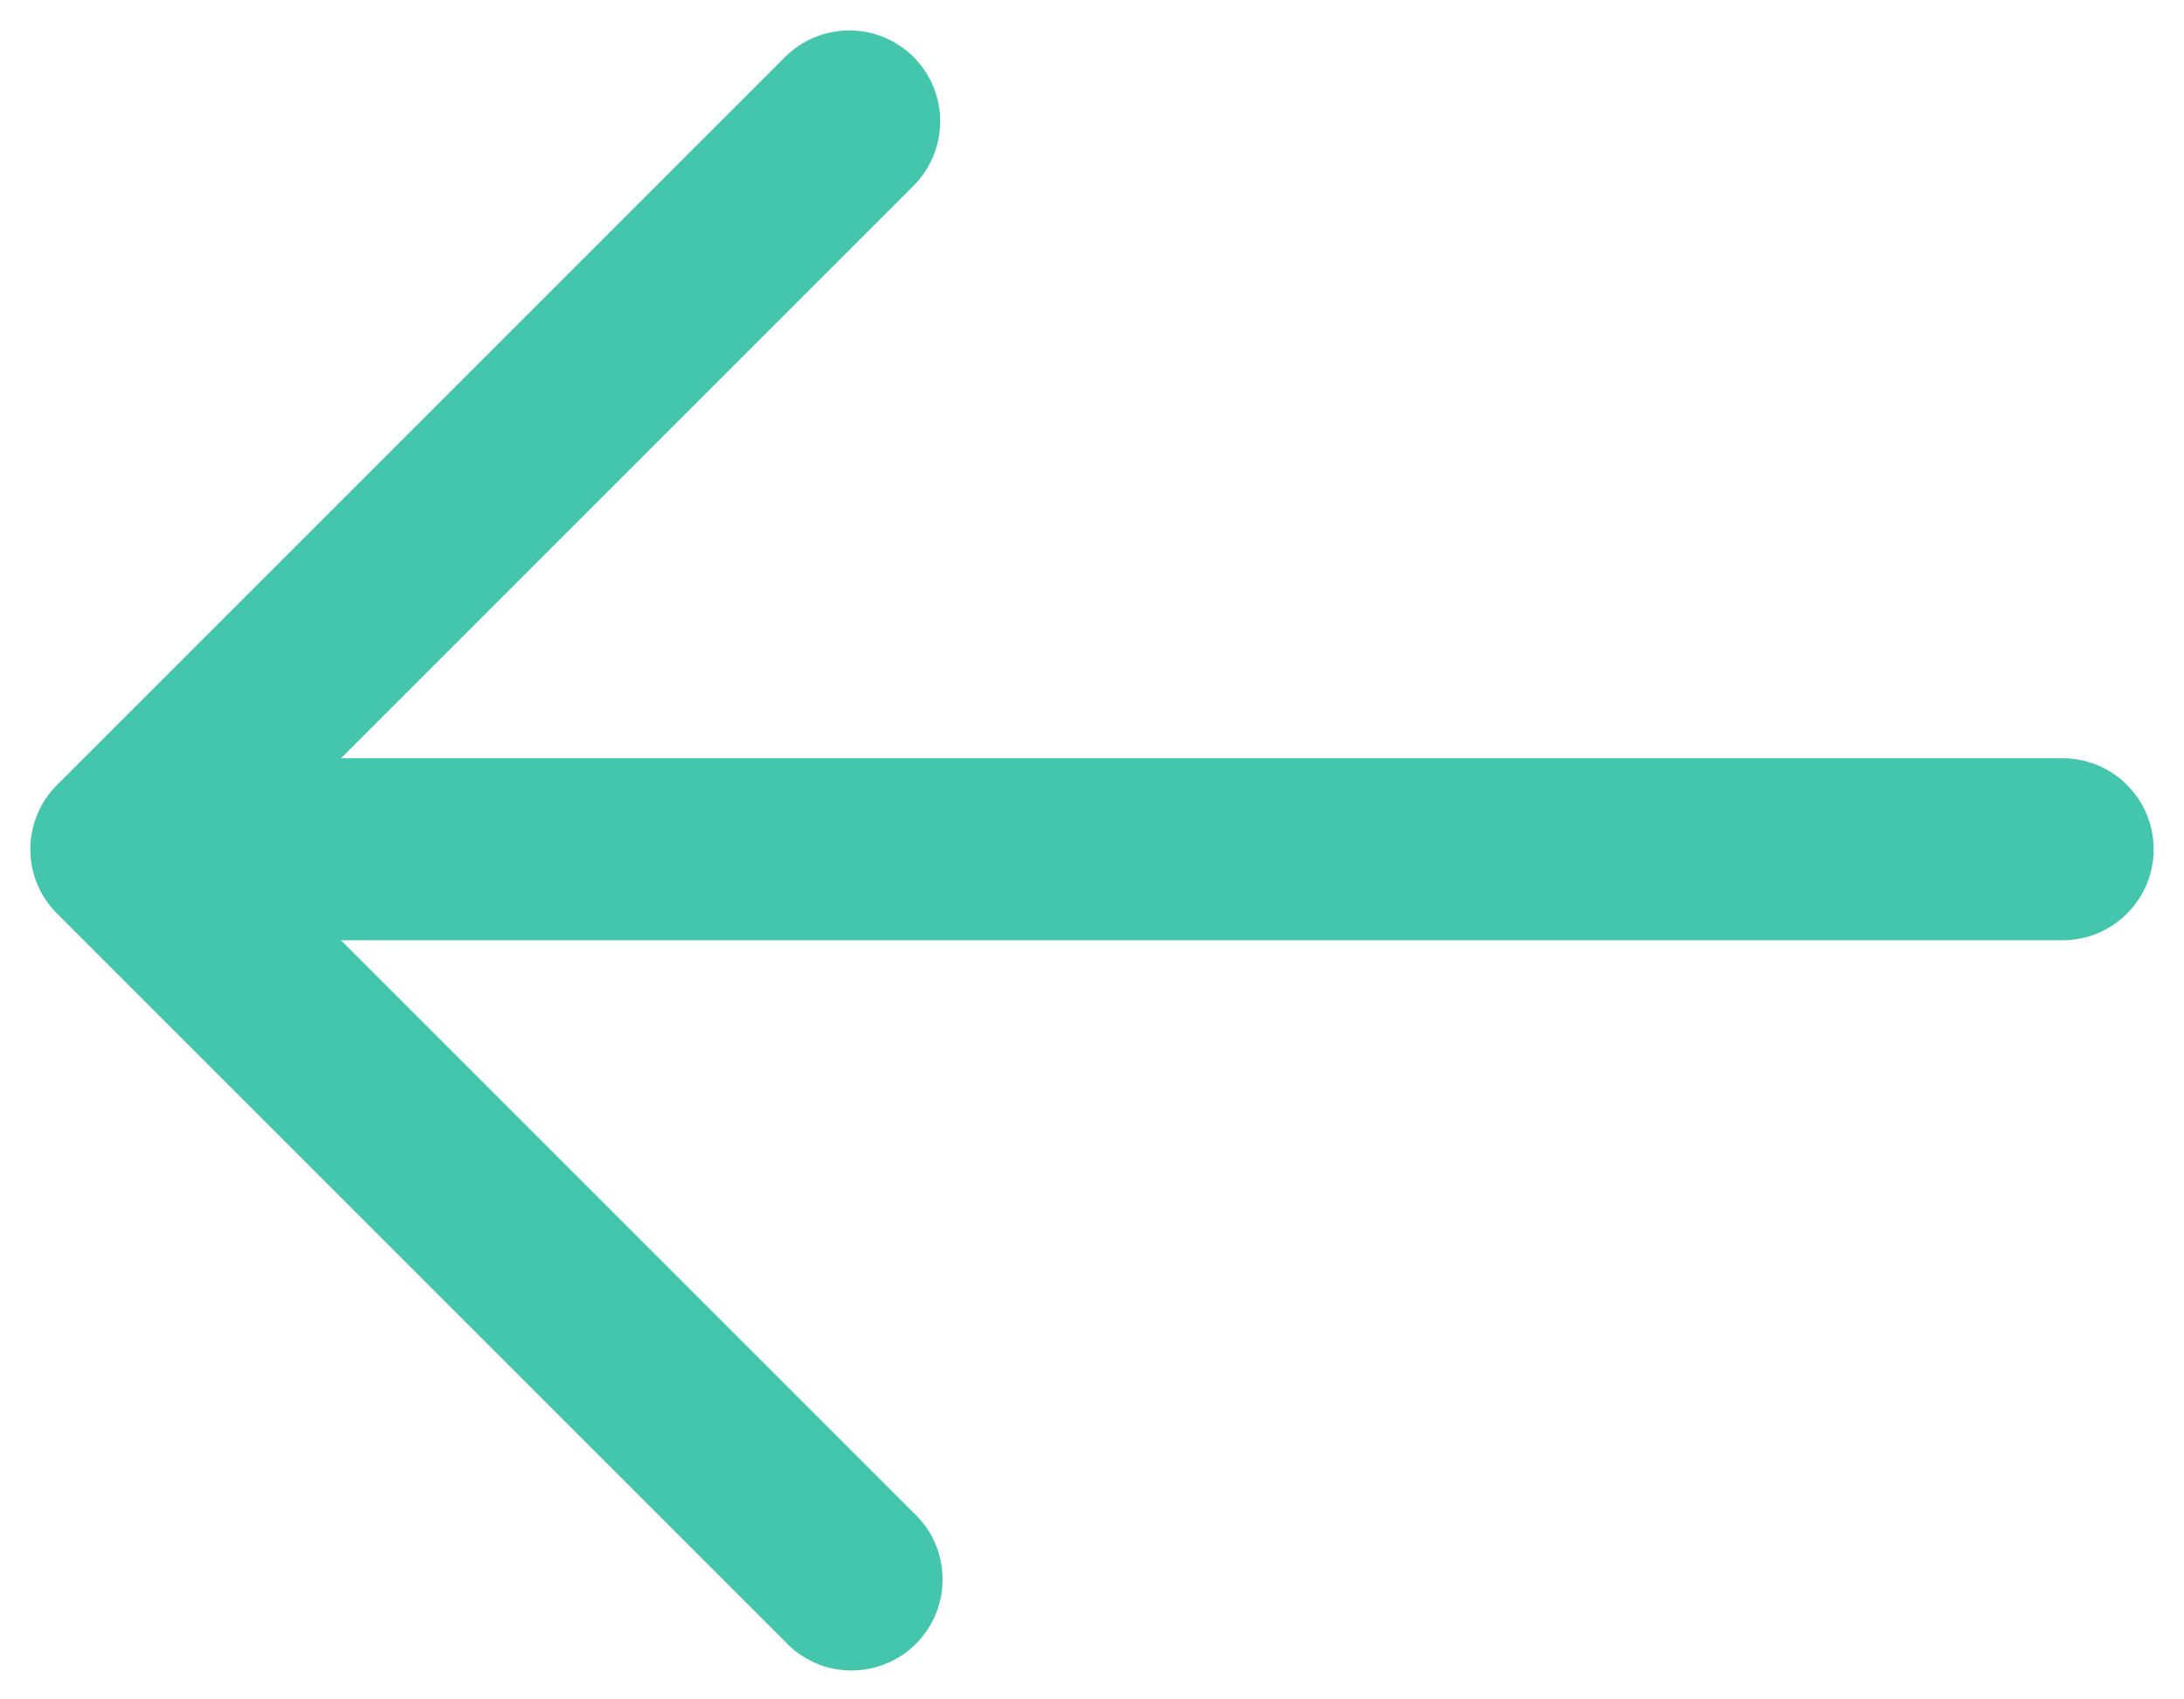
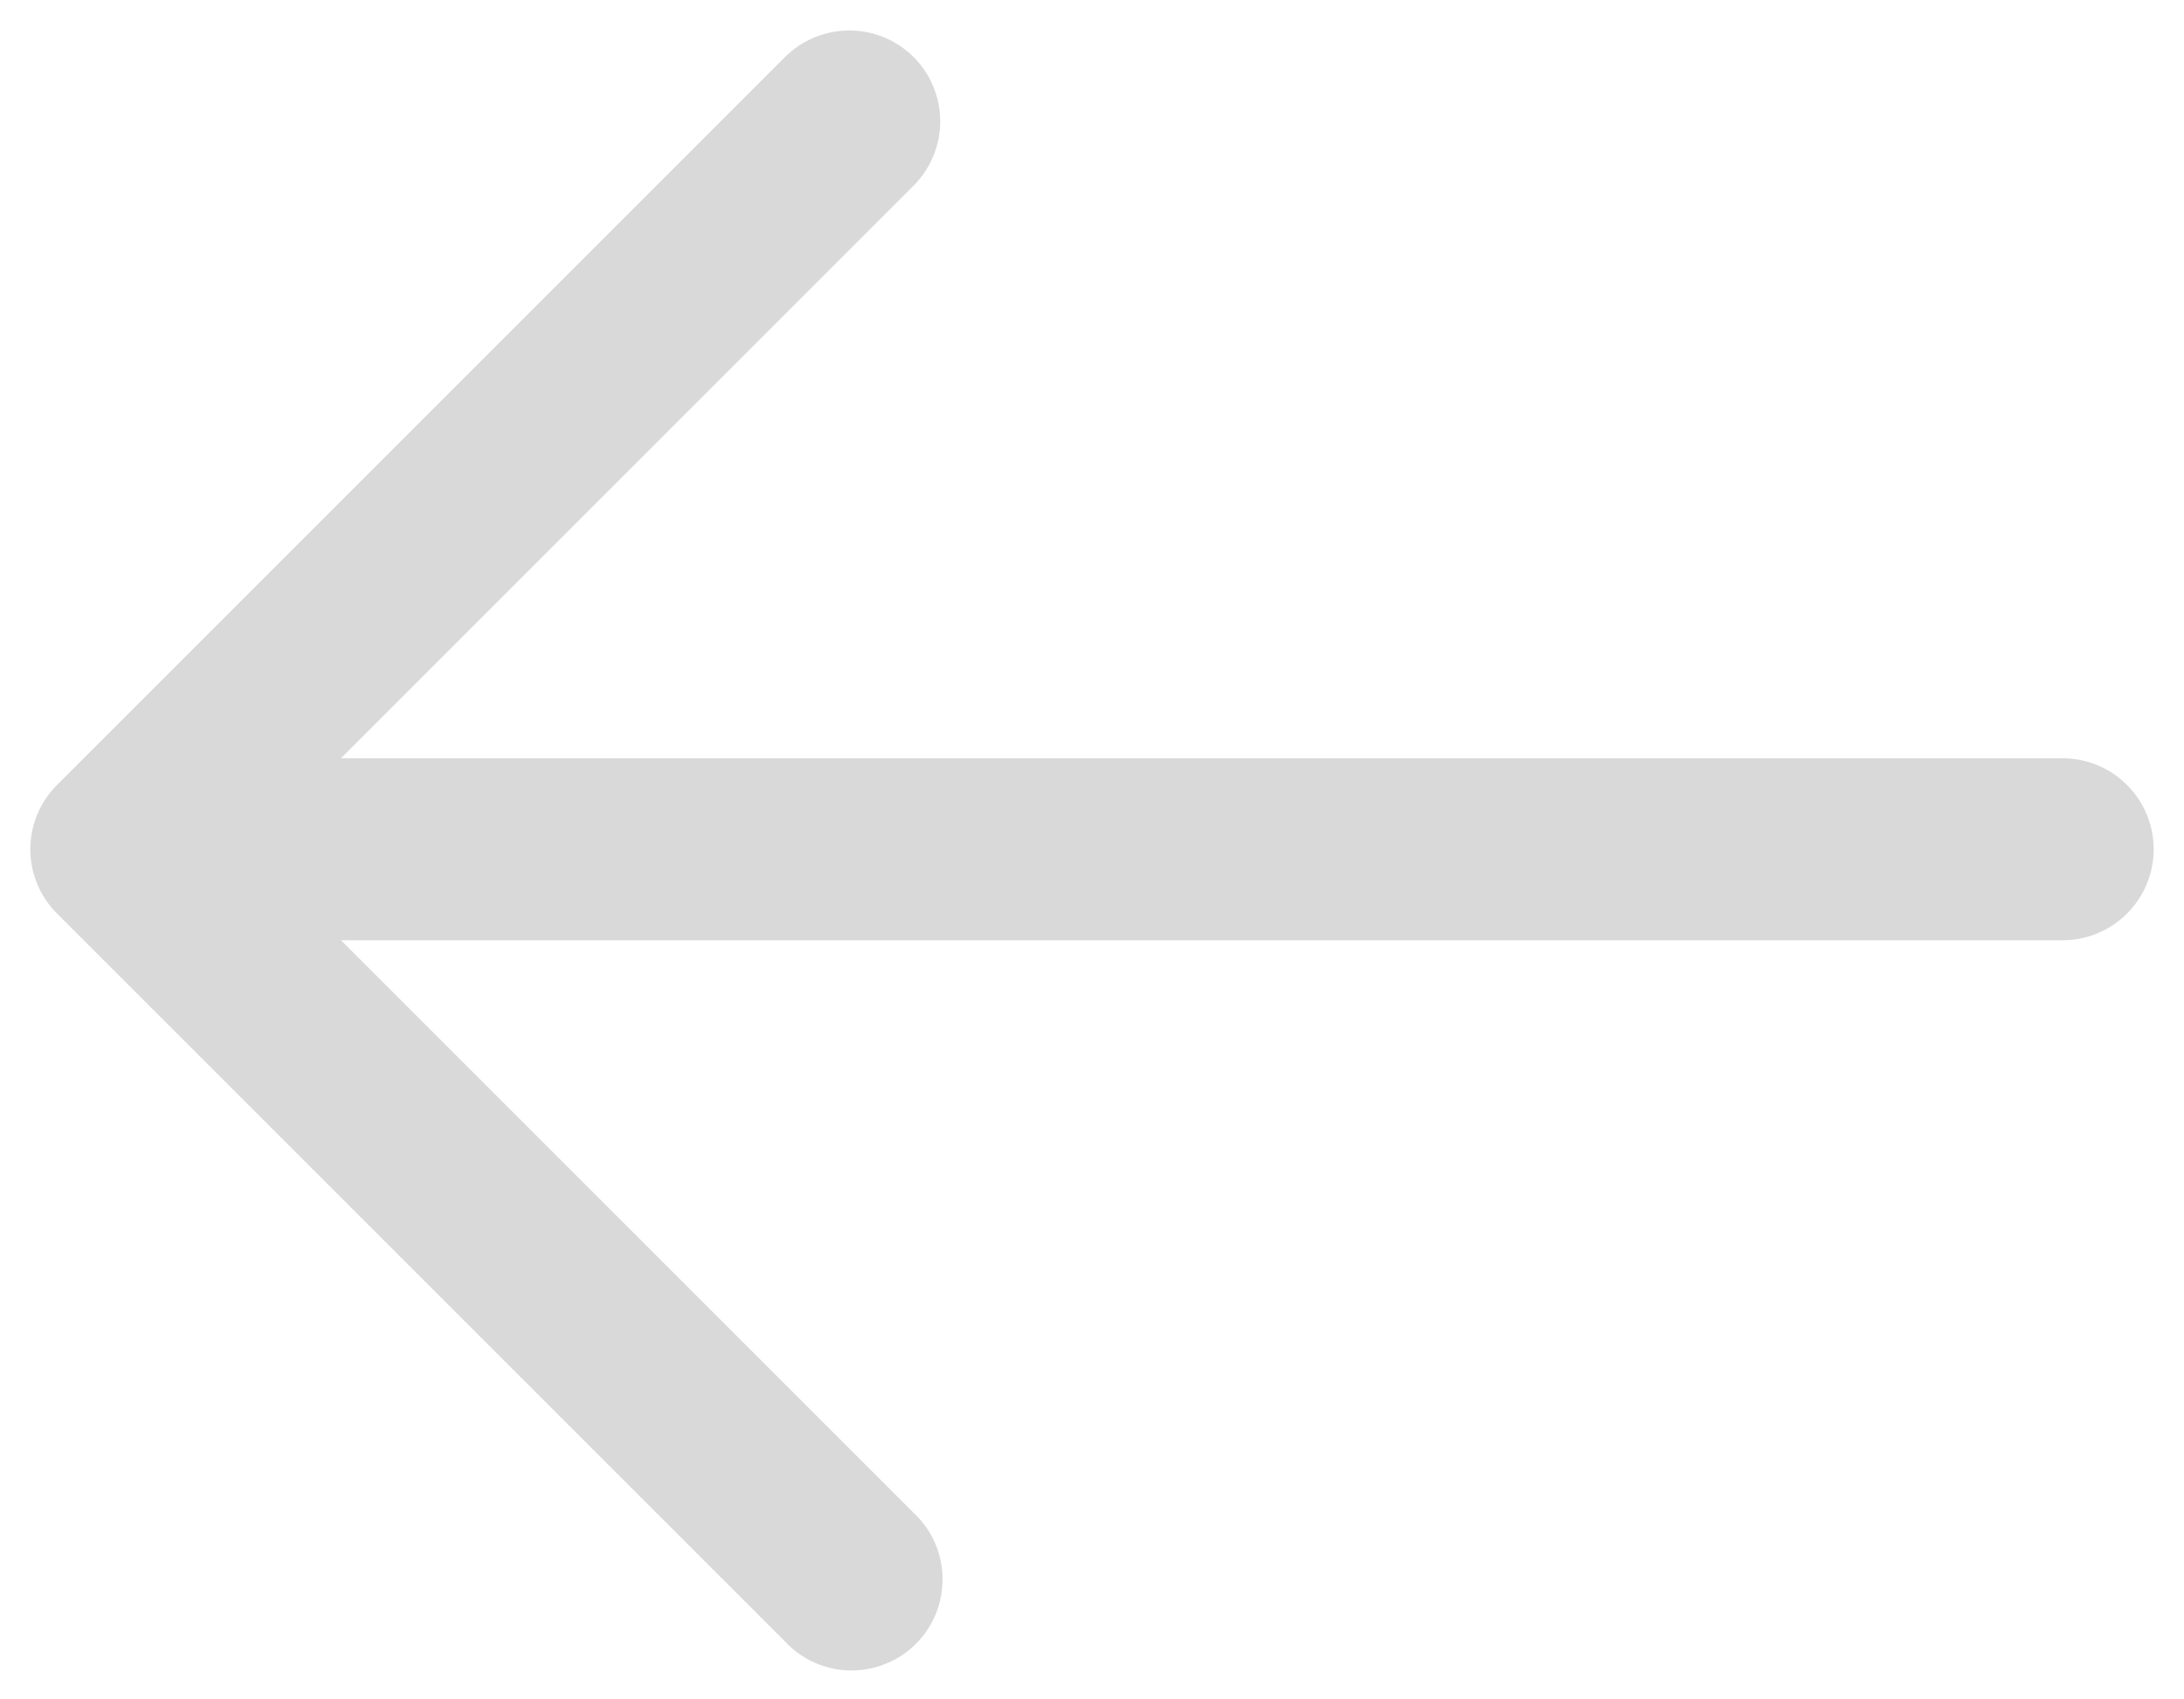
<svg xmlns="http://www.w3.org/2000/svg" width="18" height="14" viewBox="0 0 18 14" fill="none">
-   <path fill-rule="evenodd" clip-rule="evenodd" d="M7.53 0.47C7.67 0.611 7.749 0.801 7.749 1C7.749 1.199 7.67 1.389 7.53 1.53L2.81 6.25H17C17.199 6.25 17.39 6.329 17.53 6.47C17.671 6.61 17.75 6.801 17.75 7C17.75 7.199 17.671 7.39 17.53 7.53C17.39 7.671 17.199 7.75 17 7.75H2.81L7.53 12.47C7.604 12.539 7.663 12.621 7.704 12.713C7.745 12.806 7.767 12.905 7.768 13.006C7.77 13.106 7.752 13.206 7.714 13.3C7.676 13.393 7.62 13.478 7.549 13.549C7.478 13.62 7.393 13.677 7.299 13.714C7.206 13.752 7.106 13.77 7.005 13.769C6.905 13.767 6.805 13.745 6.713 13.704C6.621 13.663 6.538 13.604 6.47 13.53L0.47 7.53C0.329 7.389 0.25 7.199 0.25 7C0.25 6.801 0.329 6.611 0.47 6.47L6.47 0.47C6.61 0.33 6.801 0.251 7 0.251C7.199 0.251 7.389 0.33 7.53 0.47Z" fill="#43C6AC" />
+   <path fill-rule="evenodd" clip-rule="evenodd" d="M7.53 0.47C7.67 0.611 7.749 0.801 7.749 1C7.749 1.199 7.67 1.389 7.53 1.53L2.81 6.25H17C17.199 6.25 17.39 6.329 17.53 6.47C17.671 6.61 17.75 6.801 17.75 7C17.75 7.199 17.671 7.39 17.53 7.53C17.39 7.671 17.199 7.75 17 7.75H2.81L7.53 12.47C7.604 12.539 7.663 12.621 7.704 12.713C7.745 12.806 7.767 12.905 7.768 13.006C7.77 13.106 7.752 13.206 7.714 13.3C7.676 13.393 7.62 13.478 7.549 13.549C7.478 13.62 7.393 13.677 7.299 13.714C7.206 13.752 7.106 13.77 7.005 13.769C6.905 13.767 6.805 13.745 6.713 13.704C6.621 13.663 6.538 13.604 6.47 13.53L0.47 7.53C0.329 7.389 0.25 7.199 0.25 7C0.25 6.801 0.329 6.611 0.47 6.47L6.47 0.47C6.61 0.33 6.801 0.251 7 0.251C7.199 0.251 7.389 0.33 7.53 0.47Z" fill="#D9D9D9" />
</svg>
